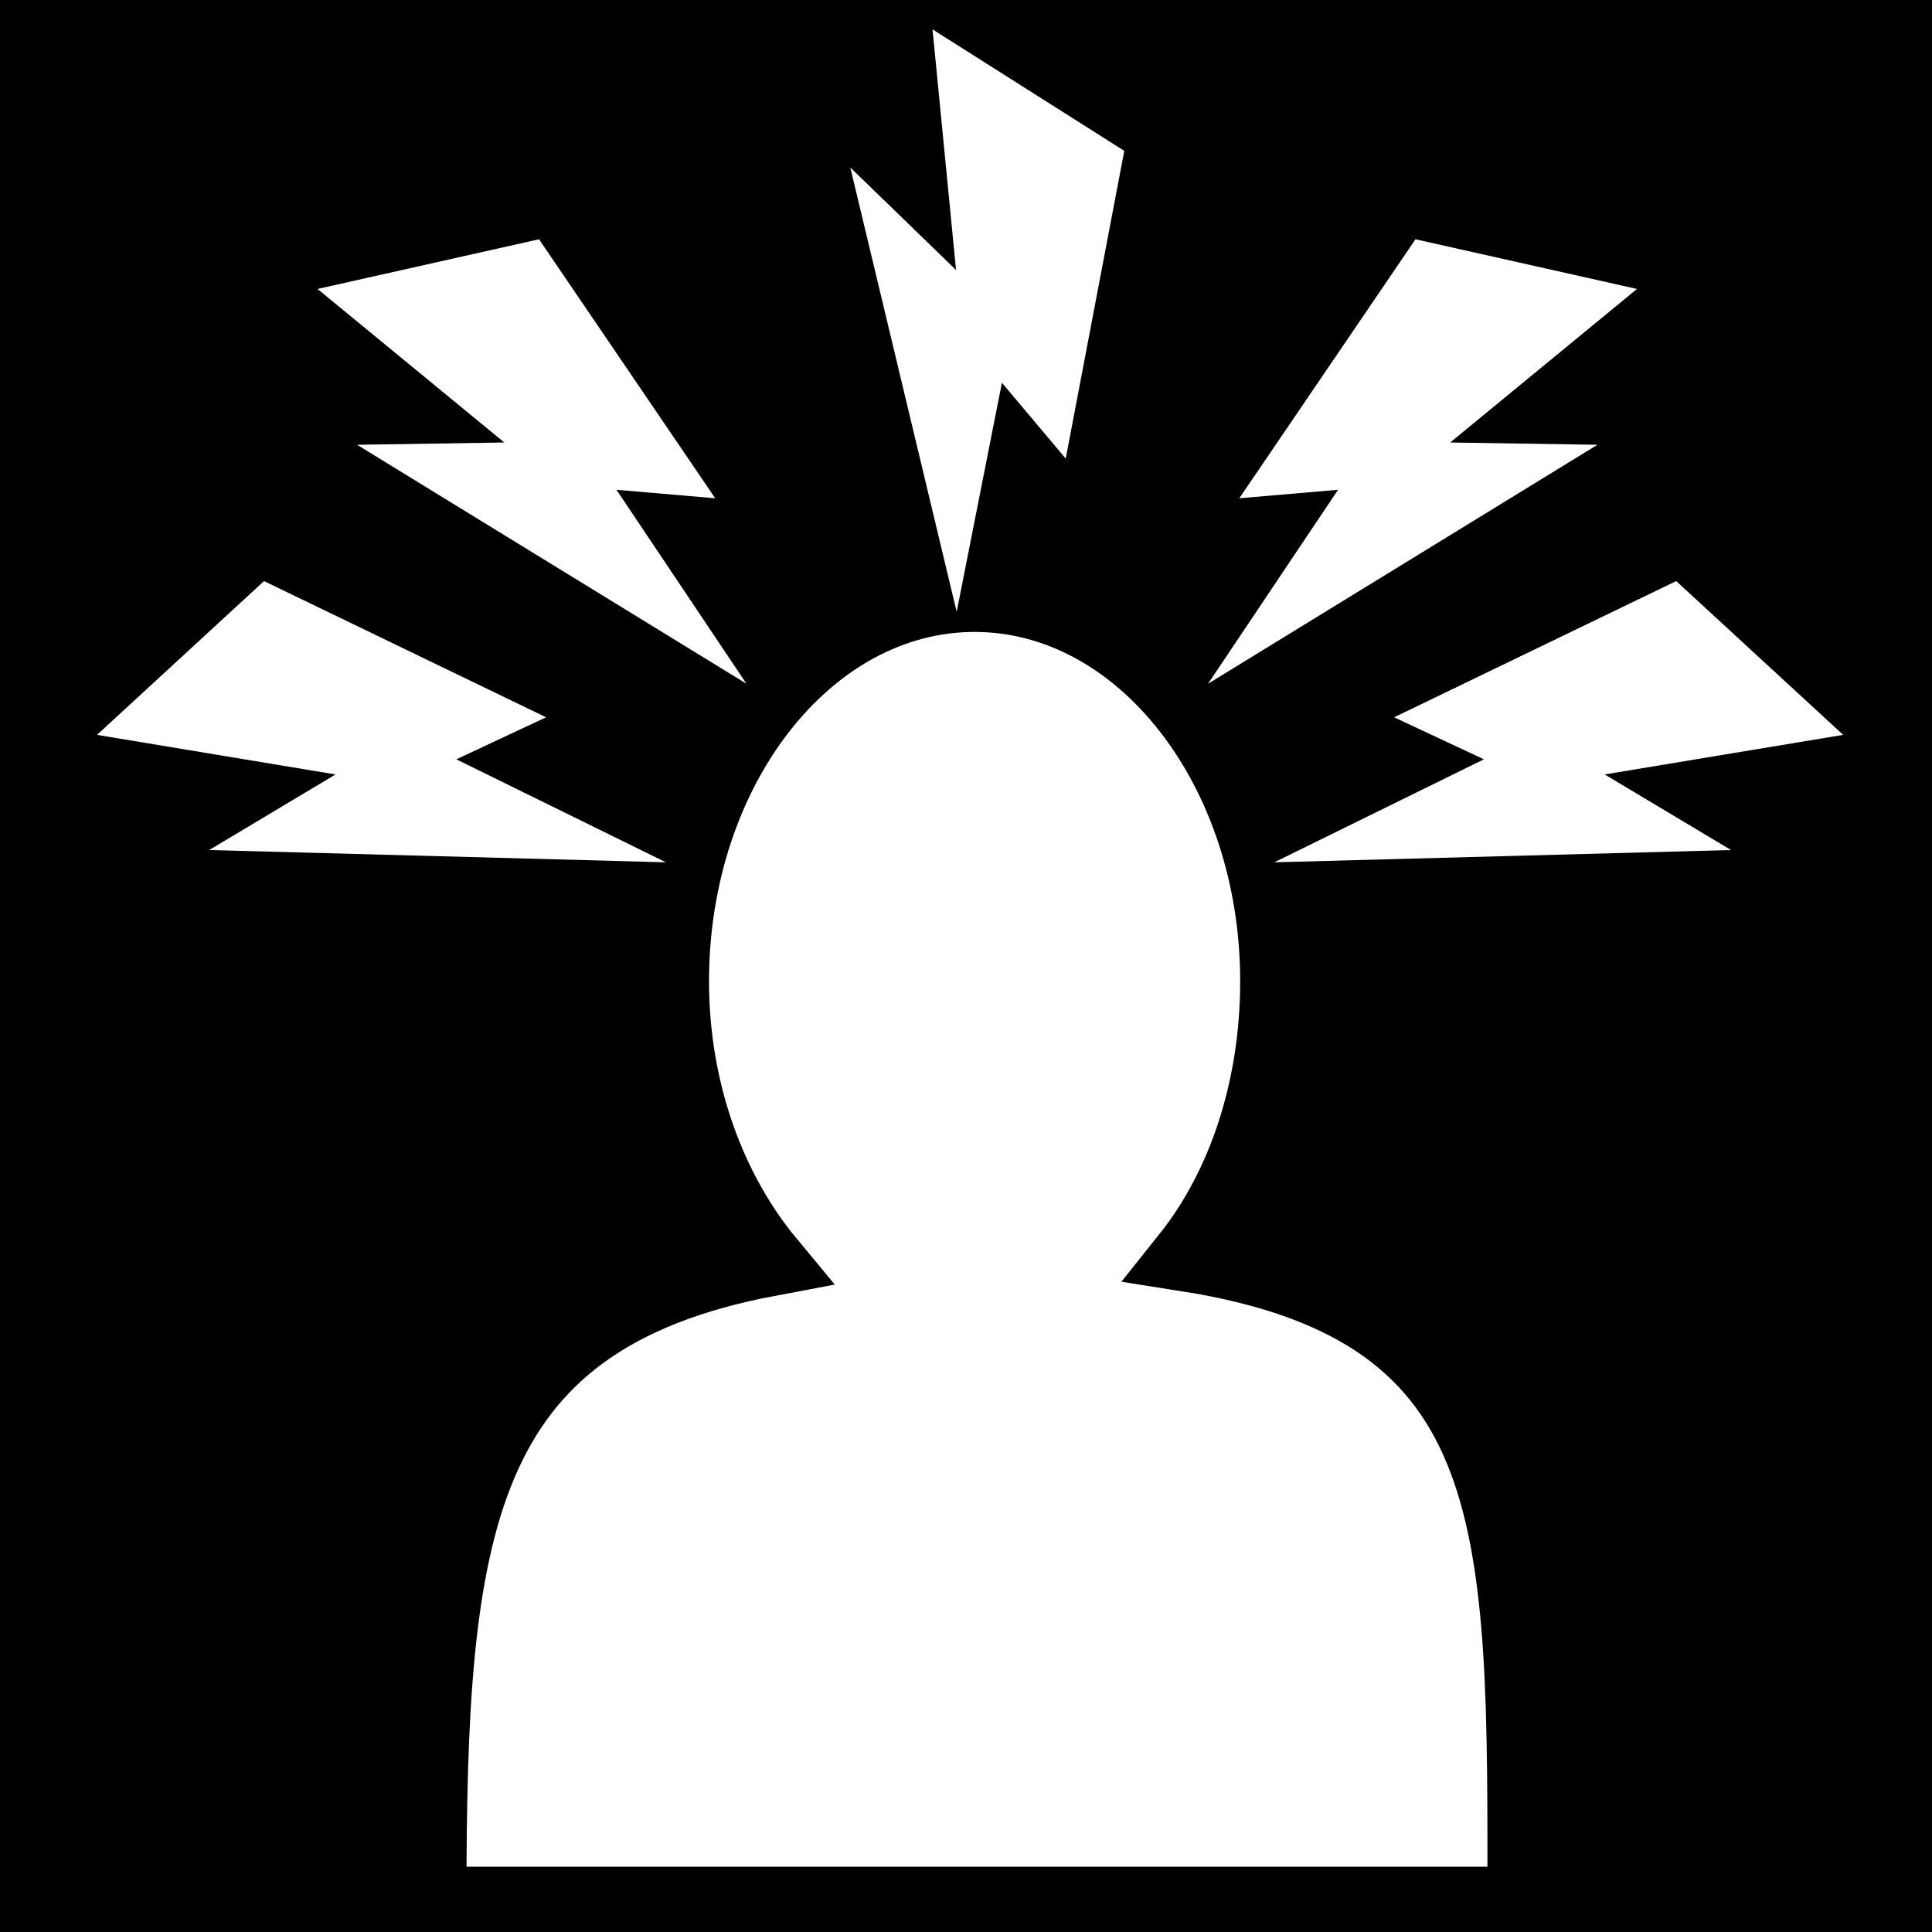
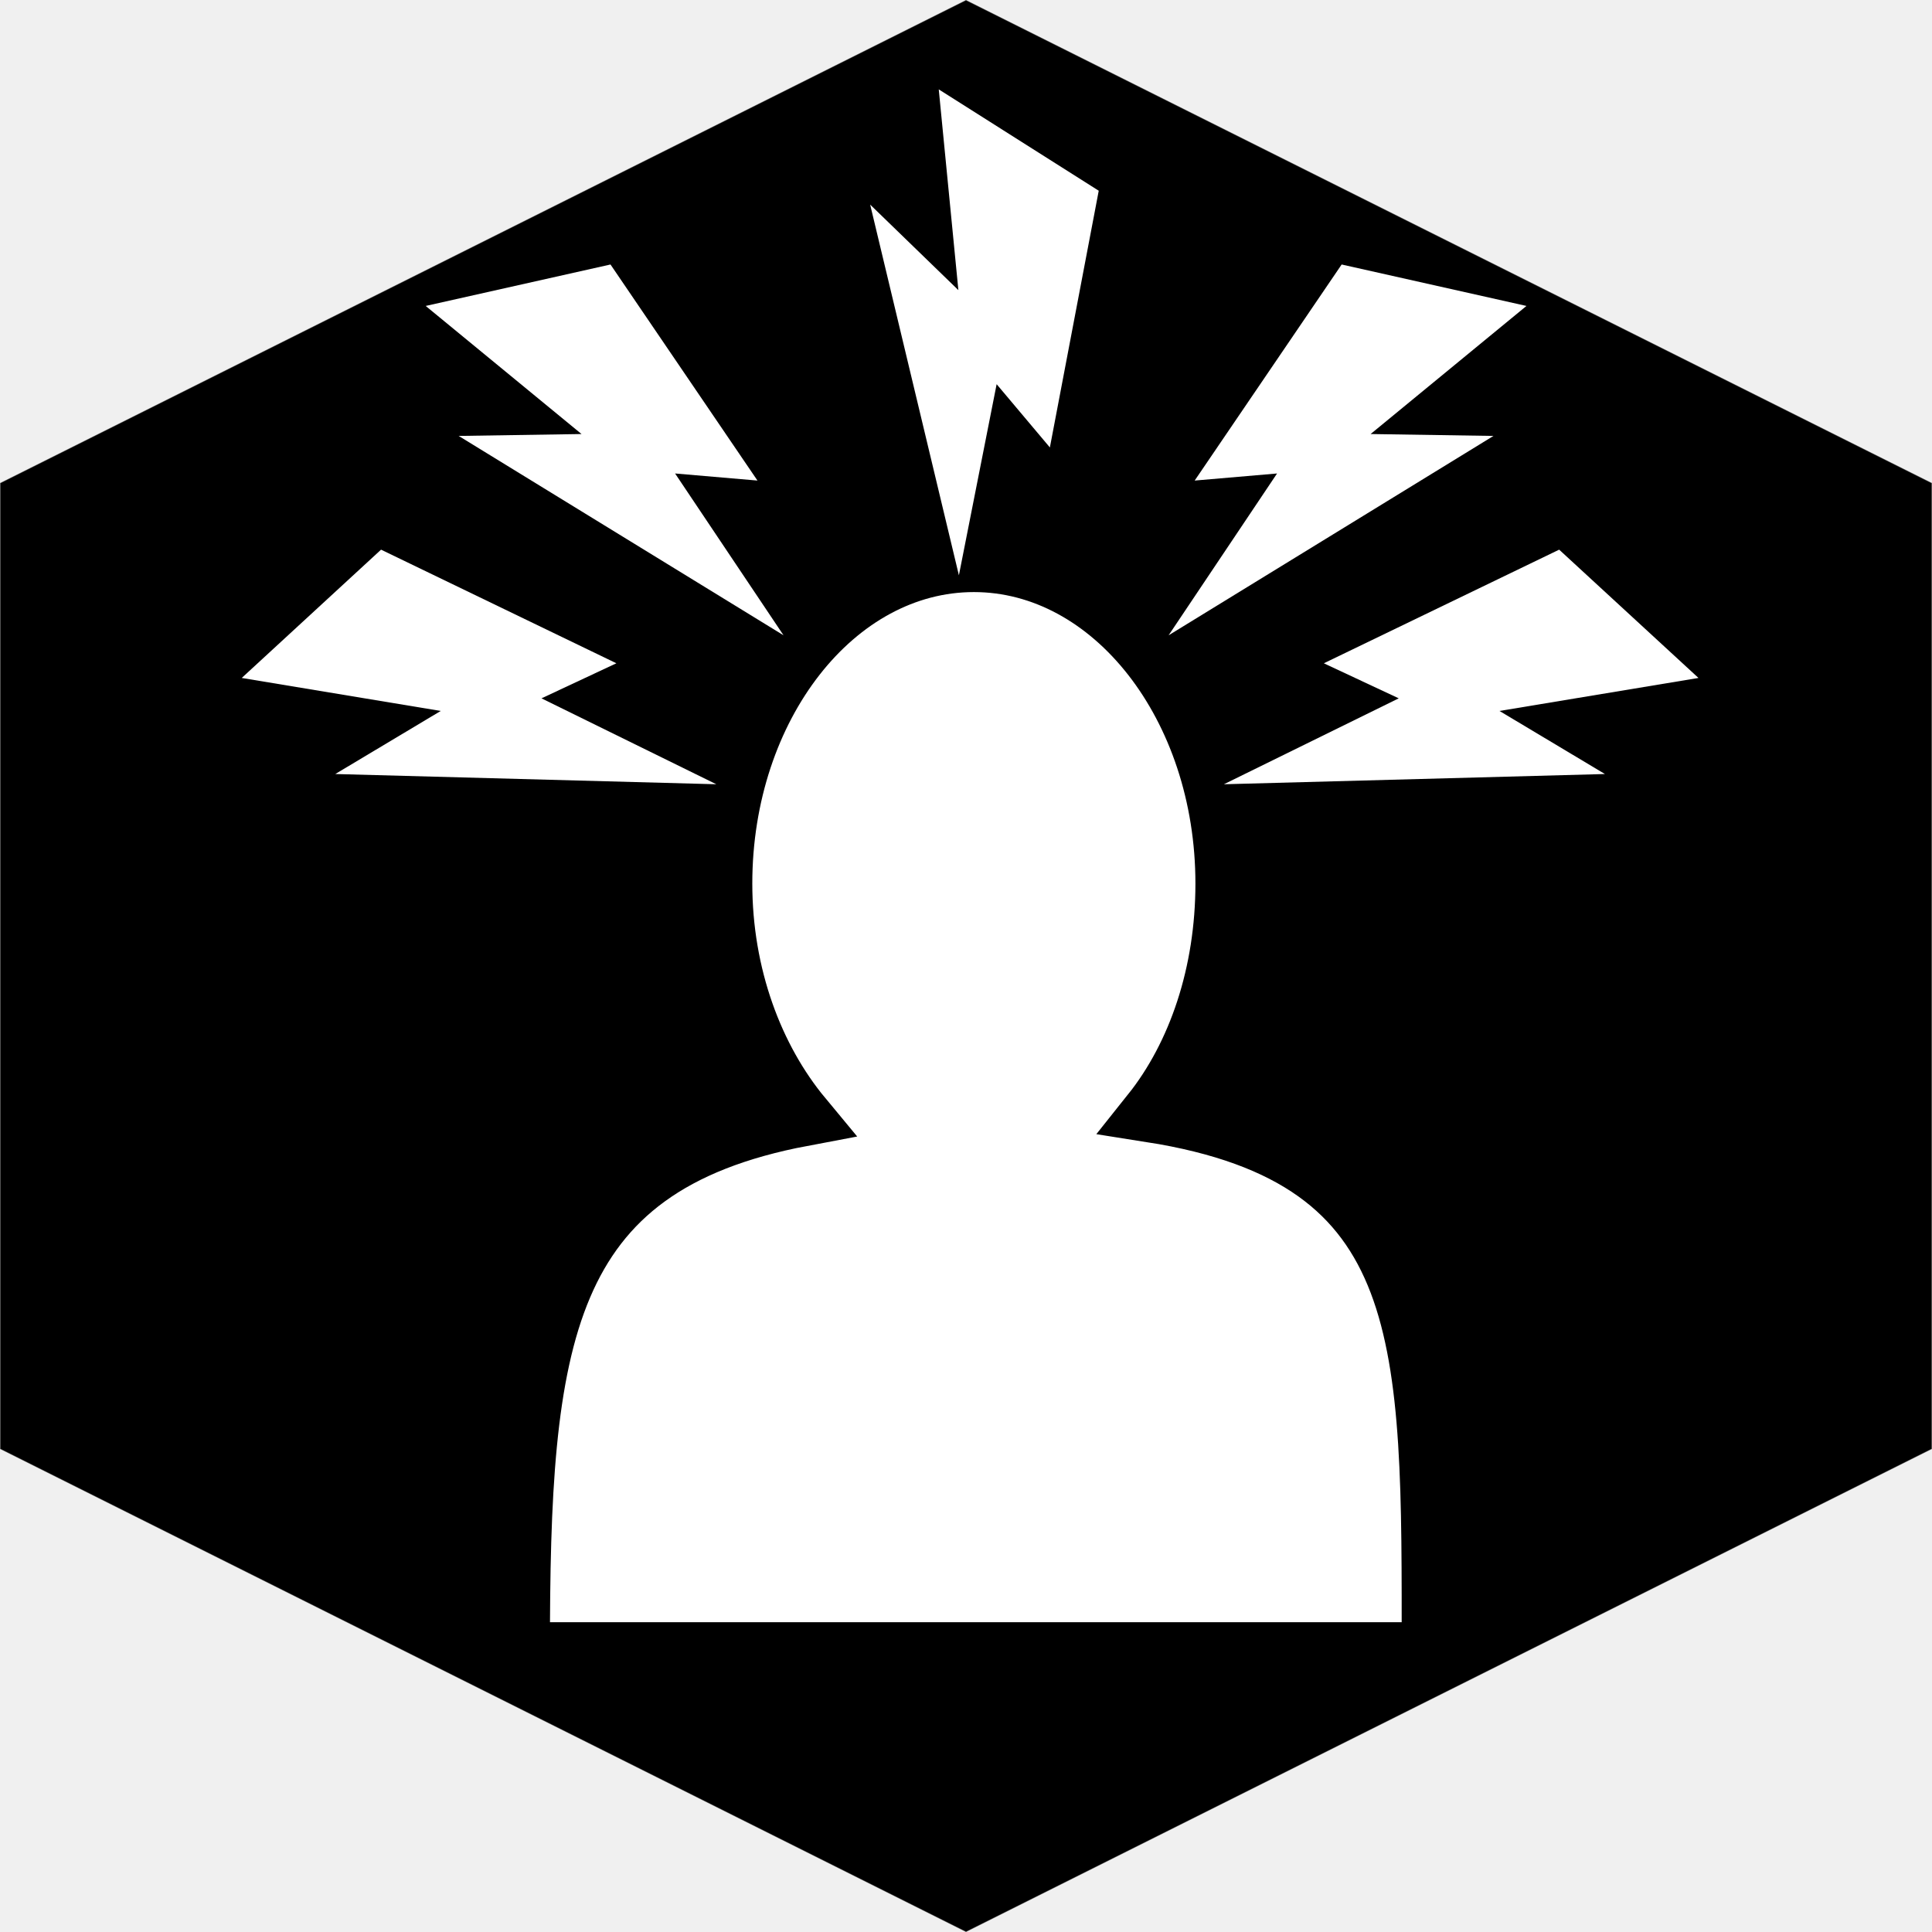
<svg xmlns="http://www.w3.org/2000/svg" viewBox="0 0 512 512" id="svg2" version="1.1" width="100%" height="100%">
  <defs id="defs26" />
-   <path d="m0,0h512v512h-512z" id="path4" />
-   <g transform="matrix(18.68858,0,0,18.68858,1354.627,-4768.015)" id="g6">
-     <path d="m-58.664,263.591c-2.355,0-4.266,2.443-4.266,5.454 0,1.563.531,2.972 1.356,3.966-4.471.842-4.796,3.802-4.796,9.09h15.478c0-5.294.095-8.391-4.763-9.156 .79-.99 1.257-2.376 1.257-3.9 0-3.01-1.911-5.454-4.266-5.454z" fill="#fff" fill-rule="evenodd" stroke="#000" id="path8" />
+   <path style="fill:#000000;fill-opacity:1;stroke:#616161;stroke-width:0.1;stroke-linecap:butt;stroke-linejoin:round;stroke-miterlimit:4;stroke-opacity:1;stroke-dasharray:none" id="path2989" d="M 425.491,228.565 164.881,379.028 -95.729,228.565 l 2e-6,-300.927 L 164.881,-222.825 425.491,-72.362 z" transform="matrix(0.9820708,0,0,0.8504983,94.07483,189.5746)" />
+   <g transform="matrix(15.59089,0,0,15.59089,1172.707,-3960.507)" id="g6">
+     <path d="m -58.664,263.591 c -2.355,0 -4.266,2.443 -4.266,5.454 0,1.563 0.531,2.972 1.356,3.966 -4.471,0.842 -4.796,3.802 -4.796,9.09 h 15.478 c 0,-5.294 0.095,-8.391 -4.763,-9.156 0.79,-0.99 1.257,-2.376 1.257,-3.9 0,-3.01 -1.911,-5.454 -4.266,-5.454 z" id="path8" style="fill:#ffffff;fill-rule:evenodd;stroke:#000000" />
  </g>
-   <path style="fill:#ffffff;fill-rule:evenodd" d="m 142.852,63.412 46.689,68.636 -26.17,-2.25 34.449,51.403 L 94.627,117.869 133.65,117.266 84.147,76.577 142.852,63.41 z" id="path8-5" />
-   <path style="fill:#ffffff;fill-rule:evenodd" d="m 69.968,153.995 74.752,36.096 -23.789,11.136 55.535,27.292 -121.033,-3.251 33.493,-20.034 -63.215,-10.485 44.256,-40.756 z" id="path8-5-5" />
-   <path style="fill:#ffffff;fill-rule:evenodd" d="m 444.209,153.995 -74.752,36.096 23.789,11.136 -55.535,27.292 121.033,-3.251 -33.493,-20.034 63.215,-10.485 -44.256,-40.756 z" id="path8-5-5-8" />
-   <path style="fill:#ffffff;fill-rule:evenodd" d="M 375.115,63.412 328.426,132.047 354.596,129.797 320.147,181.2 423.339,117.869 384.316,117.266 433.82,76.577 375.115,63.41 z" id="path8-5-1" />
-   <path style="fill:#ffffff;fill-rule:evenodd" d="m 297.948,39.982 -15.519,81.547 -16.914,-20.096 -11.988,60.707 -28.186,-117.75 28.02,27.167 -6.233,-63.775 50.821,32.2 z" id="path8-5-7" />
+   <path style="fill:#ffffff;fill-rule:evenodd" d="m 161.787,70.095 38.95,57.259 -21.832,-1.877 28.739,42.883 -86.088,-52.834 32.554,-0.503 -41.298,-33.944 48.974,-10.985 z" id="path8-5" />
+   <path style="fill:#ffffff;fill-rule:evenodd" d="m 100.984,145.664 62.361,30.113 -19.846,9.29 46.33,22.768 -100.971,-2.712 27.941,-16.713 -52.737,-8.747 36.921,-34 z" id="path8-5-5" />
+   <path style="fill:#ffffff;fill-rule:evenodd" d="m 413.193,145.664 -62.361,30.113 19.846,9.29 -46.33,22.768 100.971,-2.712 -27.941,-16.713 52.737,-8.747 -36.921,-34 z" id="path8-5-5-8" />
+   <path style="fill:#ffffff;fill-rule:evenodd" d="m 355.551,70.095 -38.95,57.259 21.832,-1.877 -28.739,42.883 86.088,-52.834 -32.554,-0.503 41.298,-33.944 -48.974,-10.985 z" id="path8-5-1" />
+   <path style="fill:#ffffff;fill-rule:evenodd" d="m 291.176,50.549 -12.947,68.03 -14.11,-16.765 -10.001,50.644 -23.514,-98.233 23.375,22.664 -5.2,-53.204 42.398,26.863 z" id="path8-5-7" />
</svg>
